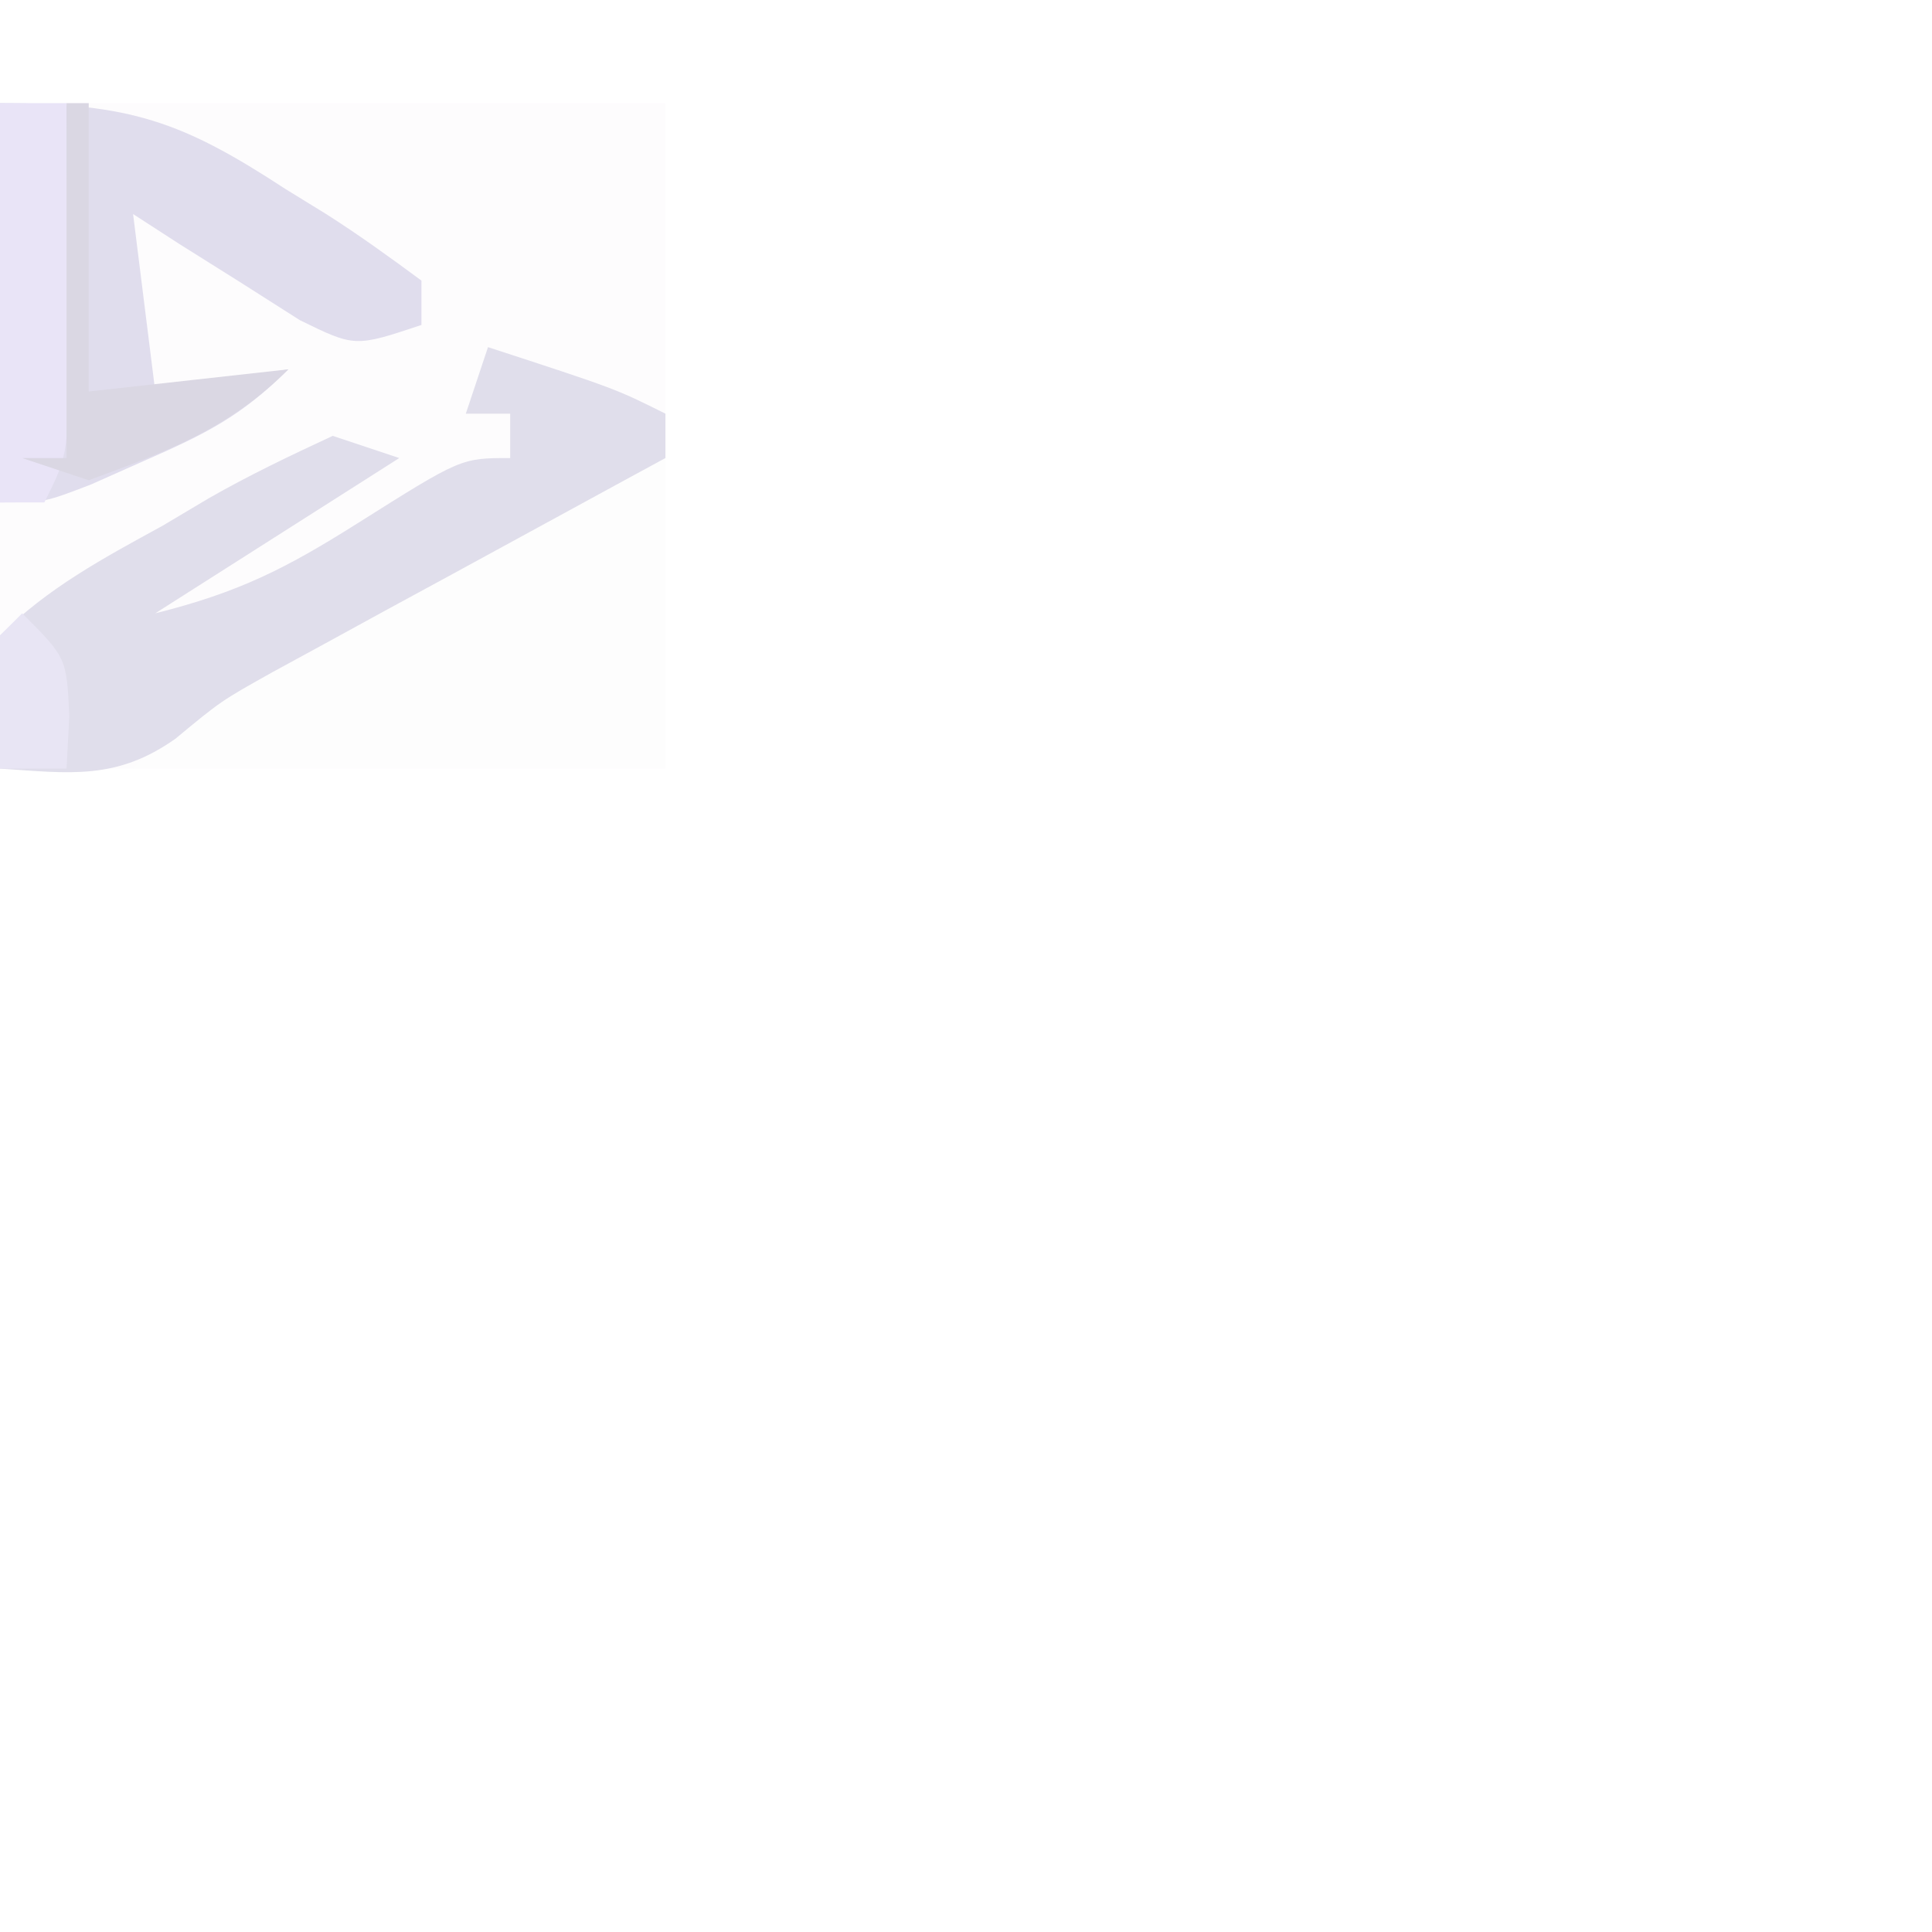
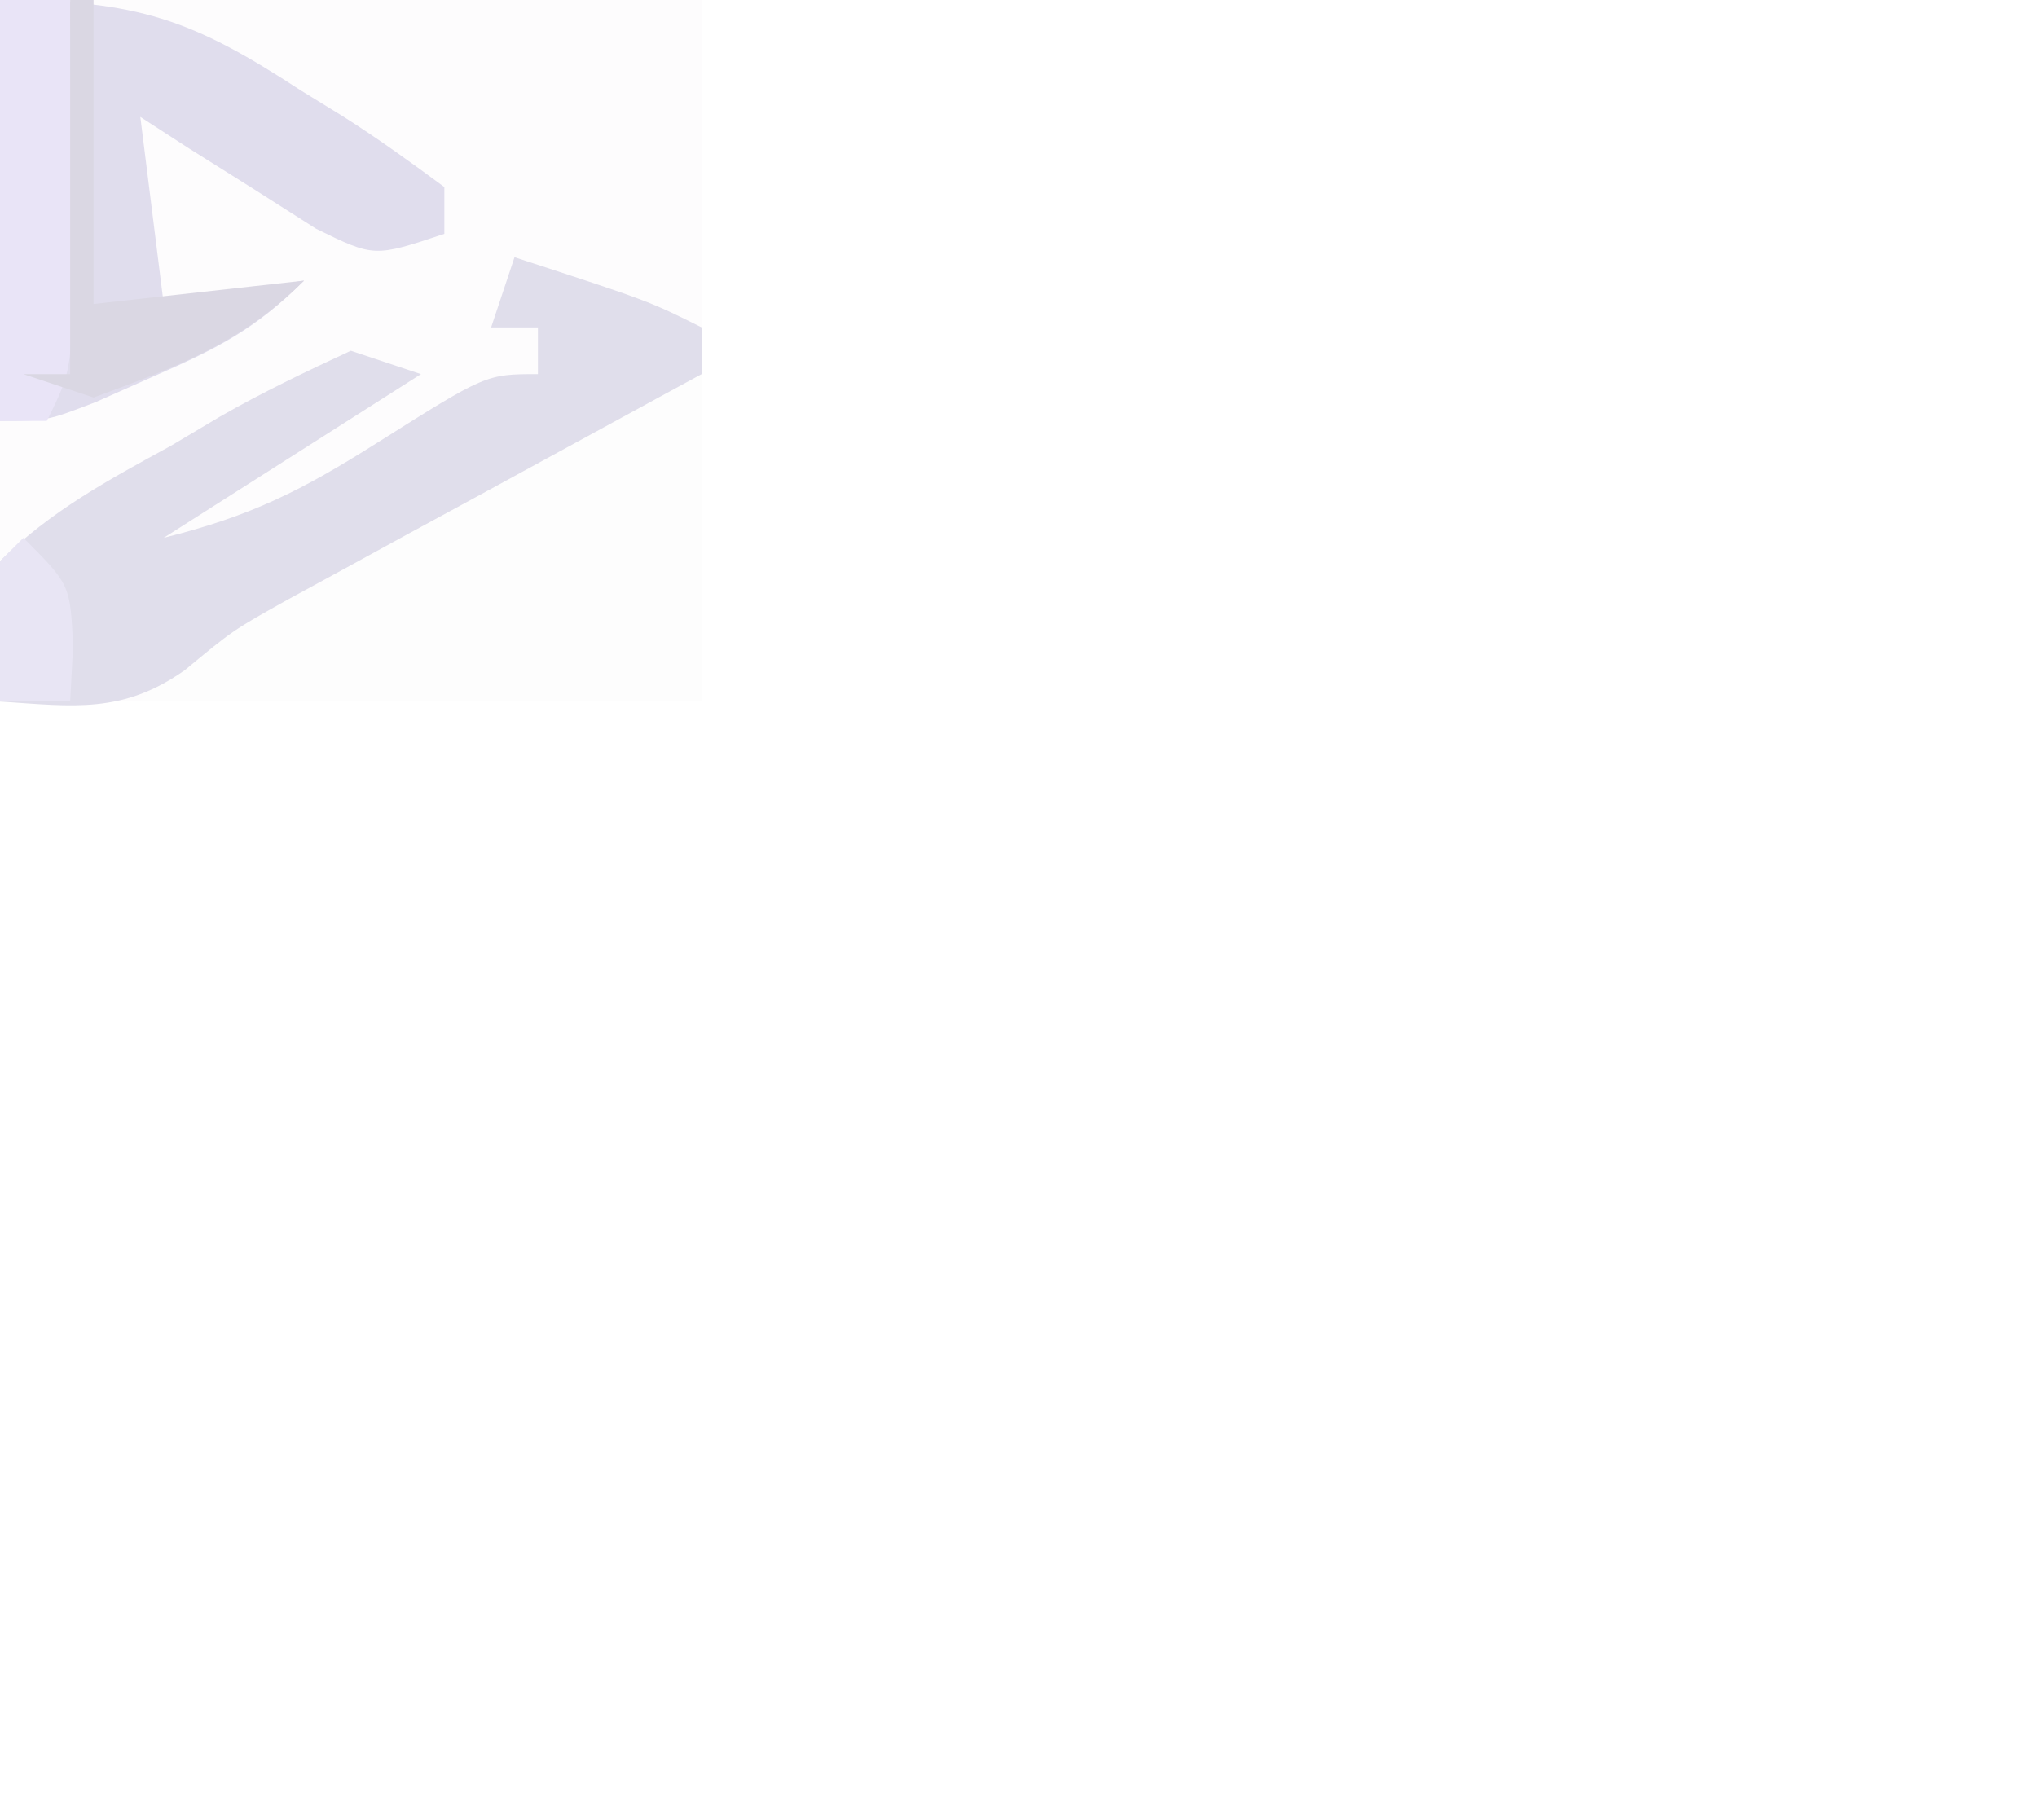
- <svg xmlns="http://www.w3.org/2000/svg" version="1.1" width="15" height="15" viewBox="0 0 87.1 77.8">
+ <svg xmlns="http://www.w3.org/2000/svg" version="1.1" width="87.1" height="77.8" viewBox="0 0 87.1 77.8">
  <path d="M0 0 C9.9 0 19.8 0 30 0 C30 9.9 30 19.8 30 30 C20.1 30 10.2 30 0 30 C0 20.1 0 10.2 0 0 Z" fill="#FDFCFD" transform="translate(0,0)" />
  <path d="M0 0 C0 4.62 0 9.24 0 14 C-7.92 14 -15.84 14 -24 14 C-19.783 9.783 -19.783 9.783 -16 9 C-15.67 8.34 -15.34 7.68 -15 7 C-12.872 5.72 -10.757 4.53 -8.562 3.375 C-7.664 2.888 -7.664 2.888 -6.748 2.391 C-2.263 0 -2.263 0 0 0 Z" fill="#FDFDFD" transform="translate(30,16)" />
  <path d="M0 0 C5.75 1.875 5.75 1.875 8 3 C8 3.66 8 4.32 8 5 C7.415 5.318 6.83 5.635 6.228 5.962 C3.567 7.409 0.908 8.861 -1.75 10.312 C-2.67 10.812 -3.591 11.312 -4.539 11.826 C-5.873 12.556 -5.873 12.556 -7.234 13.301 C-8.051 13.746 -8.868 14.191 -9.71 14.65 C-12.036 15.951 -12.036 15.951 -14.095 17.657 C-16.747 19.527 -18.838 19.216 -22 19 C-22.457 16.309 -22.457 16.309 -22 13 C-19.853 10.858 -17.336 9.509 -14.688 8.062 C-13.997 7.652 -13.307 7.241 -12.596 6.818 C-10.784 5.78 -8.894 4.88 -7 4 C-6.01 4.33 -5.02 4.66 -4 5 C-7.63 7.31 -11.26 9.62 -15 12 C-11.232 11.058 -9.105 9.976 -5.875 7.938 C-1.216 5 -1.216 5 1 5 C1 4.34 1 3.68 1 3 C0.34 3 -0.32 3 -1 3 C-0.67 2.01 -0.34 1.02 0 0 Z" fill="#E0DEEB" transform="translate(22,11)" />
  <path d="M0 0 C5.896 0 8.231 0.838 12.875 3.875 C13.468 4.24 14.061 4.605 14.672 4.98 C16.158 5.922 17.585 6.955 19 8 C19 8.66 19 9.32 19 10 C16 11 16 11 13.52 9.785 C12.626 9.217 11.733 8.648 10.812 8.062 C9.911 7.497 9.01 6.931 8.082 6.348 C7.395 5.903 6.708 5.458 6 5 C6.33 7.64 6.66 10.28 7 13 C8.98 12.67 10.96 12.34 13 12 C10.878 14.122 9.227 14.93 6.5 16.125 C5.706 16.478 4.912 16.831 4.094 17.195 C2 18 2 18 0 18 C0 12.06 0 6.12 0 0 Z" fill="#E0DDED" transform="translate(0,0)" />
  <path d="M0 0 C0.99 0 1.98 0 3 0 C3.027 2.625 3.047 5.25 3.062 7.875 C3.071 8.621 3.079 9.368 3.088 10.137 C3.113 15.773 3.113 15.773 2 18 C1.34 18 0.68 18 0 18 C0 12.06 0 6.12 0 0 Z" fill="#E9E4F7" transform="translate(0,0)" />
  <path d="M0 0 C0.33 0 0.66 0 1 0 C1 4.29 1 8.58 1 13 C5.455 12.505 5.455 12.505 10 12 C7.31 14.69 4.547 15.693 1 17 C0.01 16.67 -0.98 16.34 -2 16 C-1.34 16 -0.68 16 0 16 C0 10.72 0 5.44 0 0 Z" fill="#DAD7E3" transform="translate(3,0)" />
  <path d="M0 0 C2 2 2 2 2.125 4.625 C2.084 5.409 2.042 6.192 2 7 C1.01 7 0.02 7 -1 7 C-1.043 5 -1.041 3 -1 1 C-0.67 0.67 -0.34 0.34 0 0 Z" fill="#E8E5F4" transform="translate(1,23)" />
</svg>
